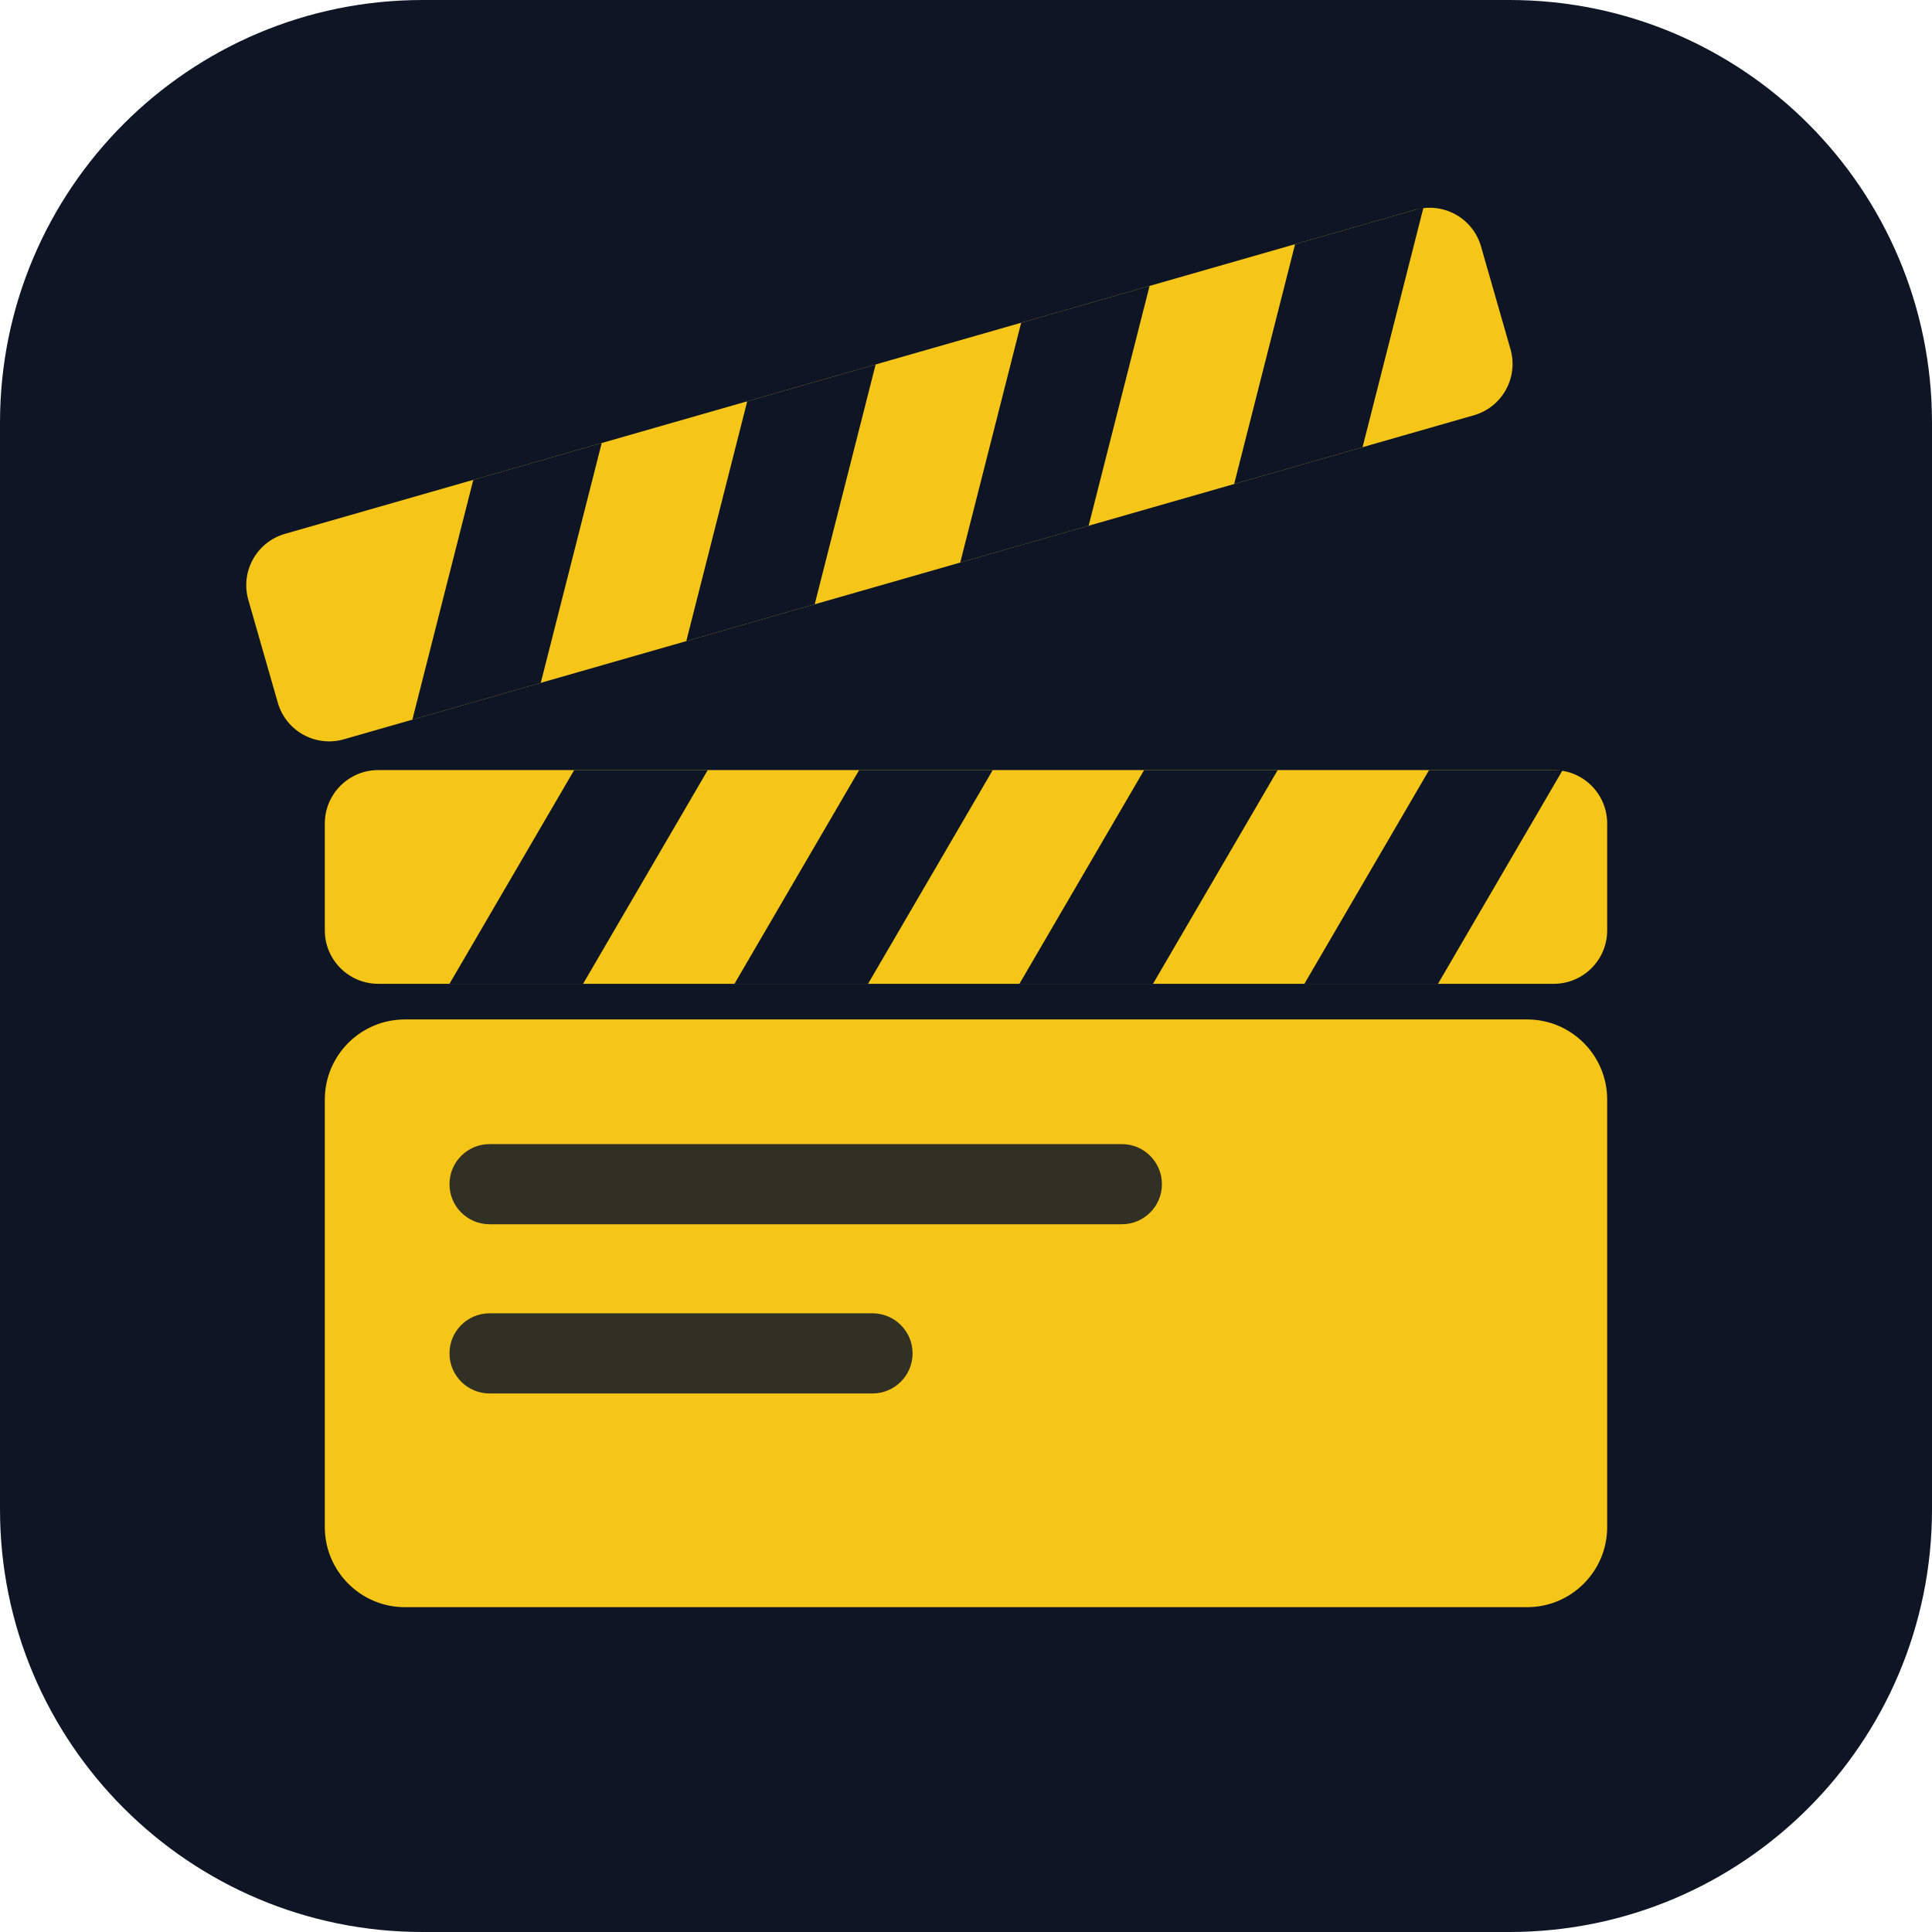
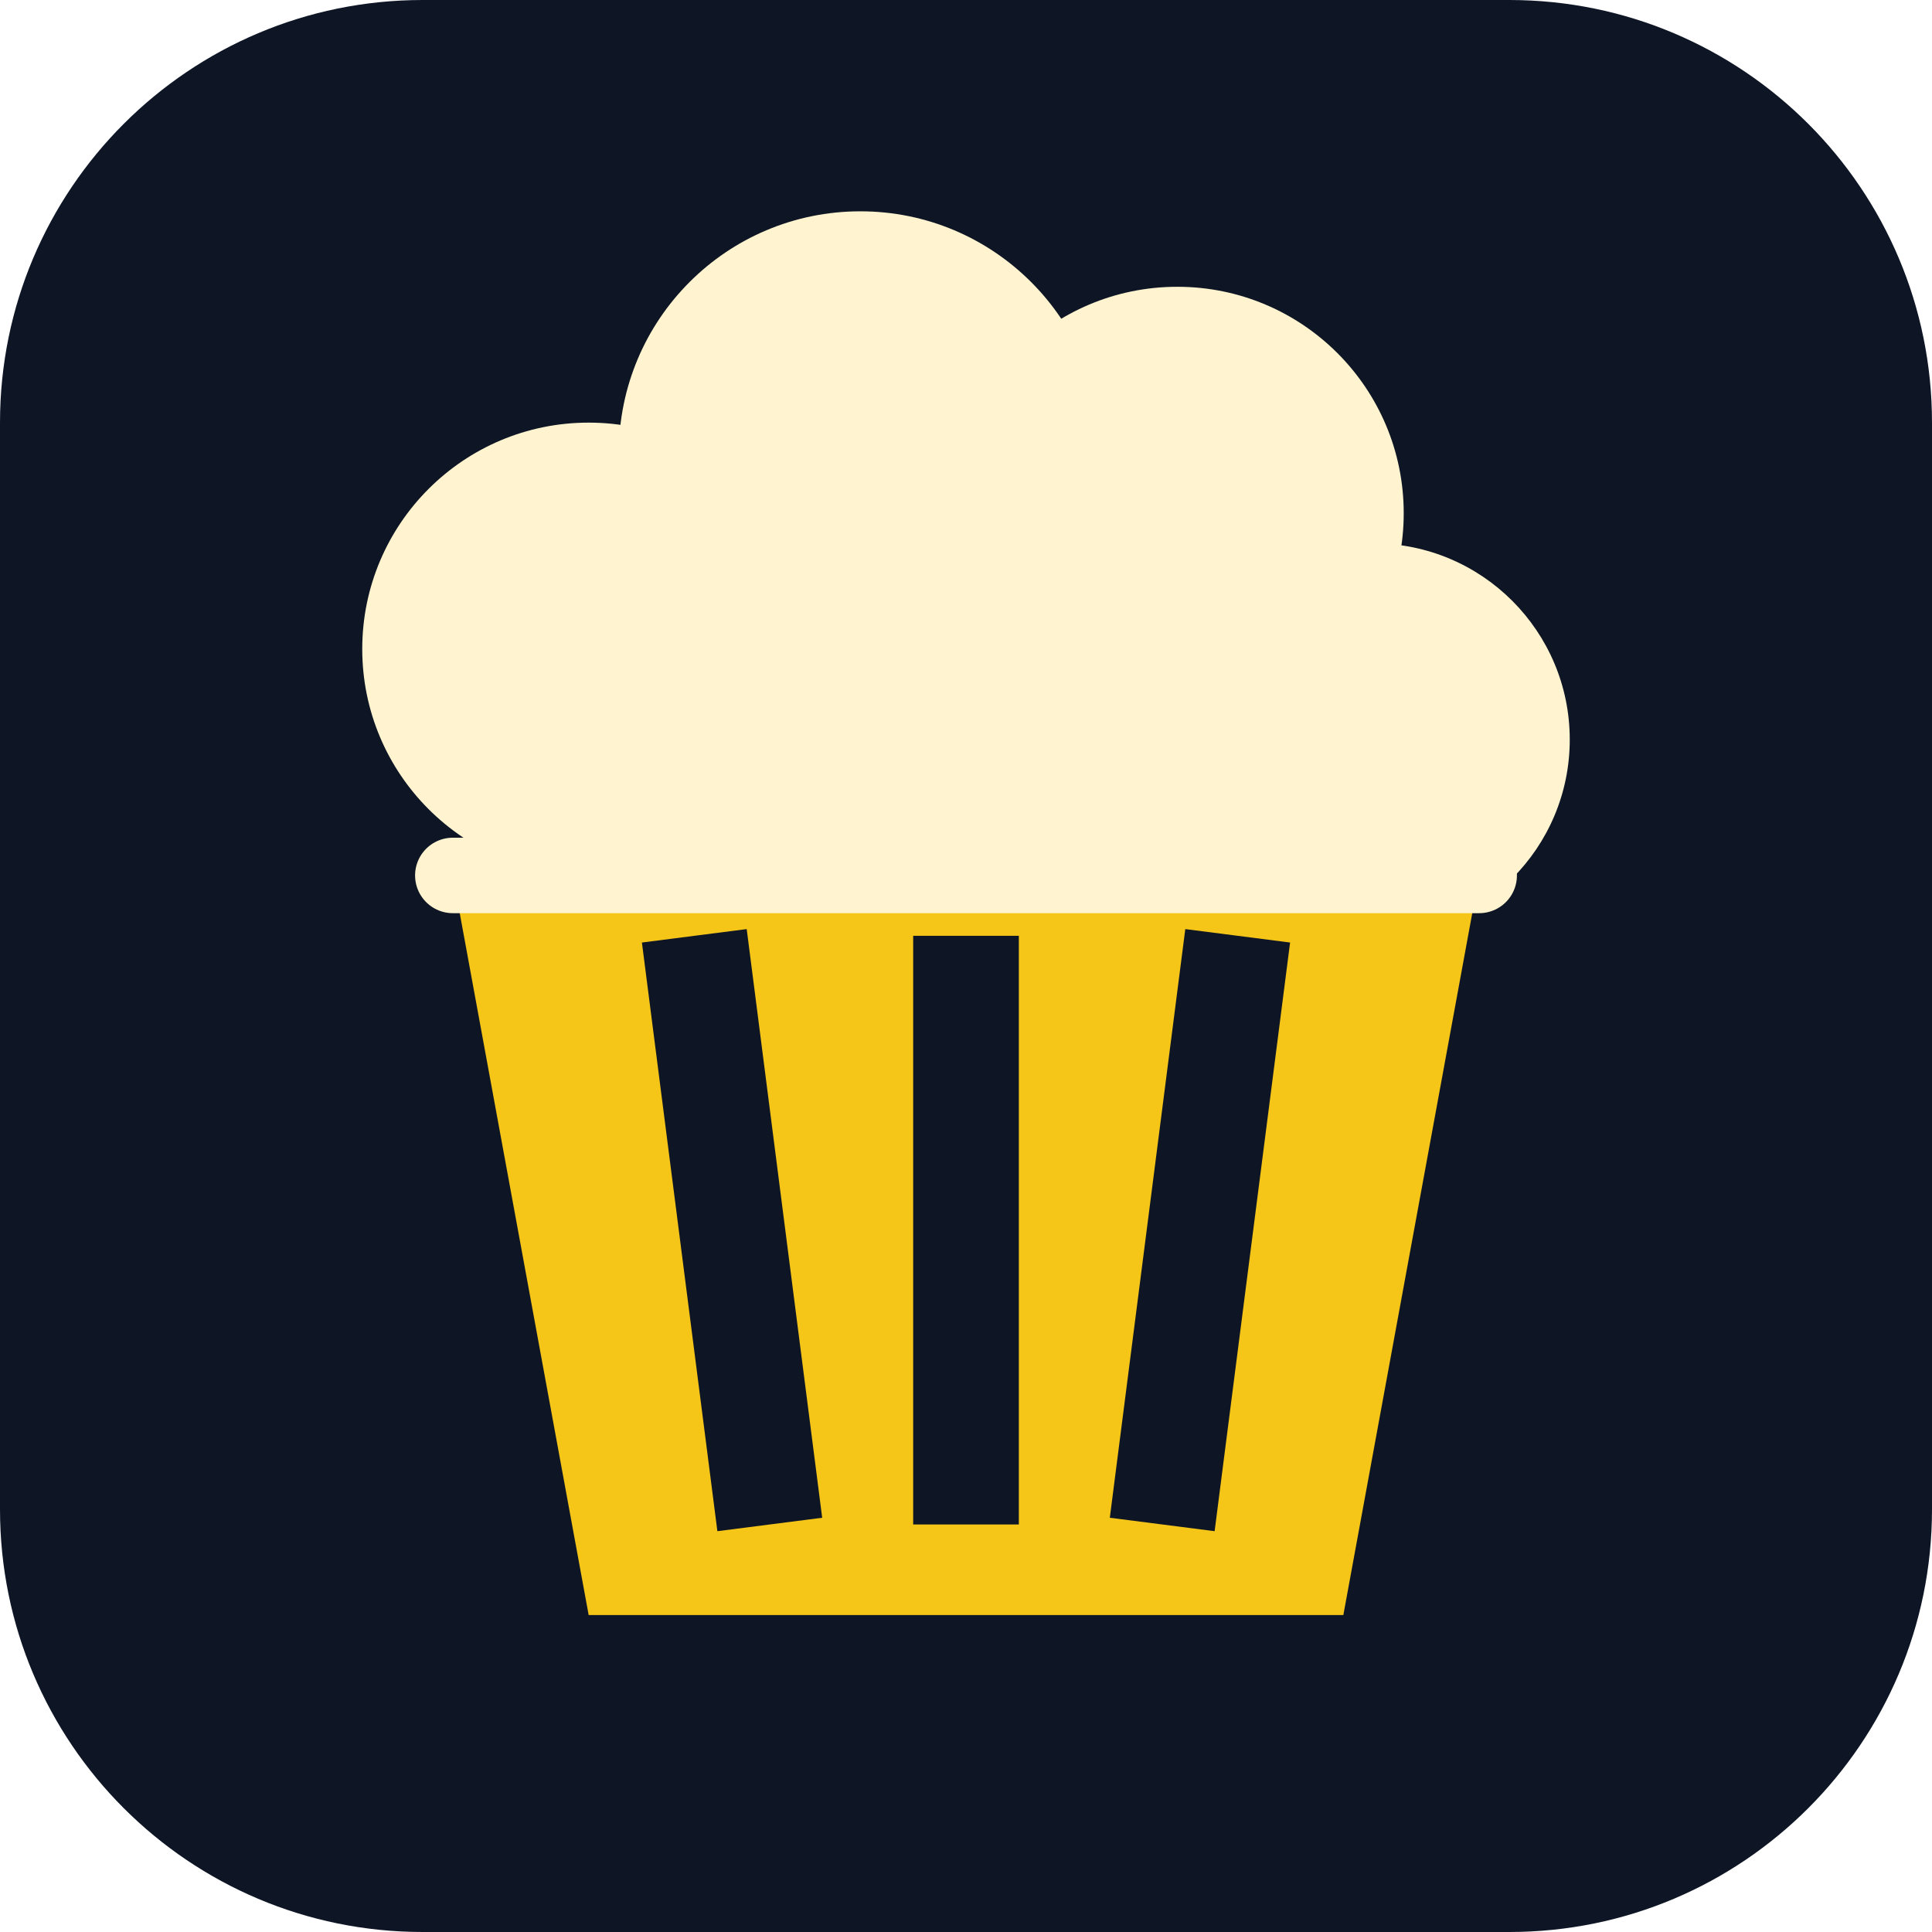
- <svg xmlns="http://www.w3.org/2000/svg" viewBox="0 0 512 512" role="img" aria-labelledby="brand-logo-title">
-   <rect width="512" height="512" rx="112" fill="#0e1626" />
-   <g transform="translate(256 256) scale(1.18) translate(-256 -256)">
-     <g transform="rotate(-16 124 232)">
-       <rect x="112" y="156" width="288" height="48" rx="12" fill="#f5c518" />
-       <g fill="#0e1626">
-         <path d="M140 204 168 156H198L170 204Z" />
-         <path d="M204 204 232 156H262L234 204Z" />
-         <path d="M268 204 296 156H326L298 204Z" />
-         <path d="M332 204 360 156H390L362 204Z" />
-       </g>
-     </g>
-     <rect x="112" y="212" width="288" height="48" rx="12" fill="#f5c518" />
-     <g fill="#0e1626">
-       <path d="M140 260 168 212H198L170 260Z" />
-       <path d="M204 260 232 212H262L234 260Z" />
-       <path d="M268 260 296 212H326L298 260Z" />
-       <path d="M332 260 360 212H390L362 260Z" />
-     </g>
-     <rect x="112" y="268" width="288" height="132" rx="18" fill="#f5c518" />
-     <g fill="#0e1626" opacity=".85">
-       <rect x="140" y="296" width="160" height="18" rx="9" />
-       <rect x="140" y="334" width="104" height="18" rx="9" />
-     </g>
+ <svg xmlns="http://www.w3.org/2000/svg" viewBox="0 0 128 128" role="img" aria-labelledby="title">
+   <rect width="128" height="128" rx="28" fill="#0e1626" />
+   <g fill="#fff4cf">
+     <circle cx="39" cy="43" r="15" />
+     <circle cx="57" cy="30" r="16" />
+     <circle cx="78" cy="34" r="15" />
+     <circle cx="91" cy="49" r="13" />
+     <circle cx="63" cy="48" r="21" />
  </g>
+   <path d="M30 58h68l-9 49H39z" fill="#f5c518" />
+   <path d="m46 62 5 39m13-39v39m18-39-5 39" stroke="#0e1626" stroke-width="7" />
+   <path d="M30 58h68" stroke="#fff4cf" stroke-width="5" stroke-linecap="round" />
</svg>
